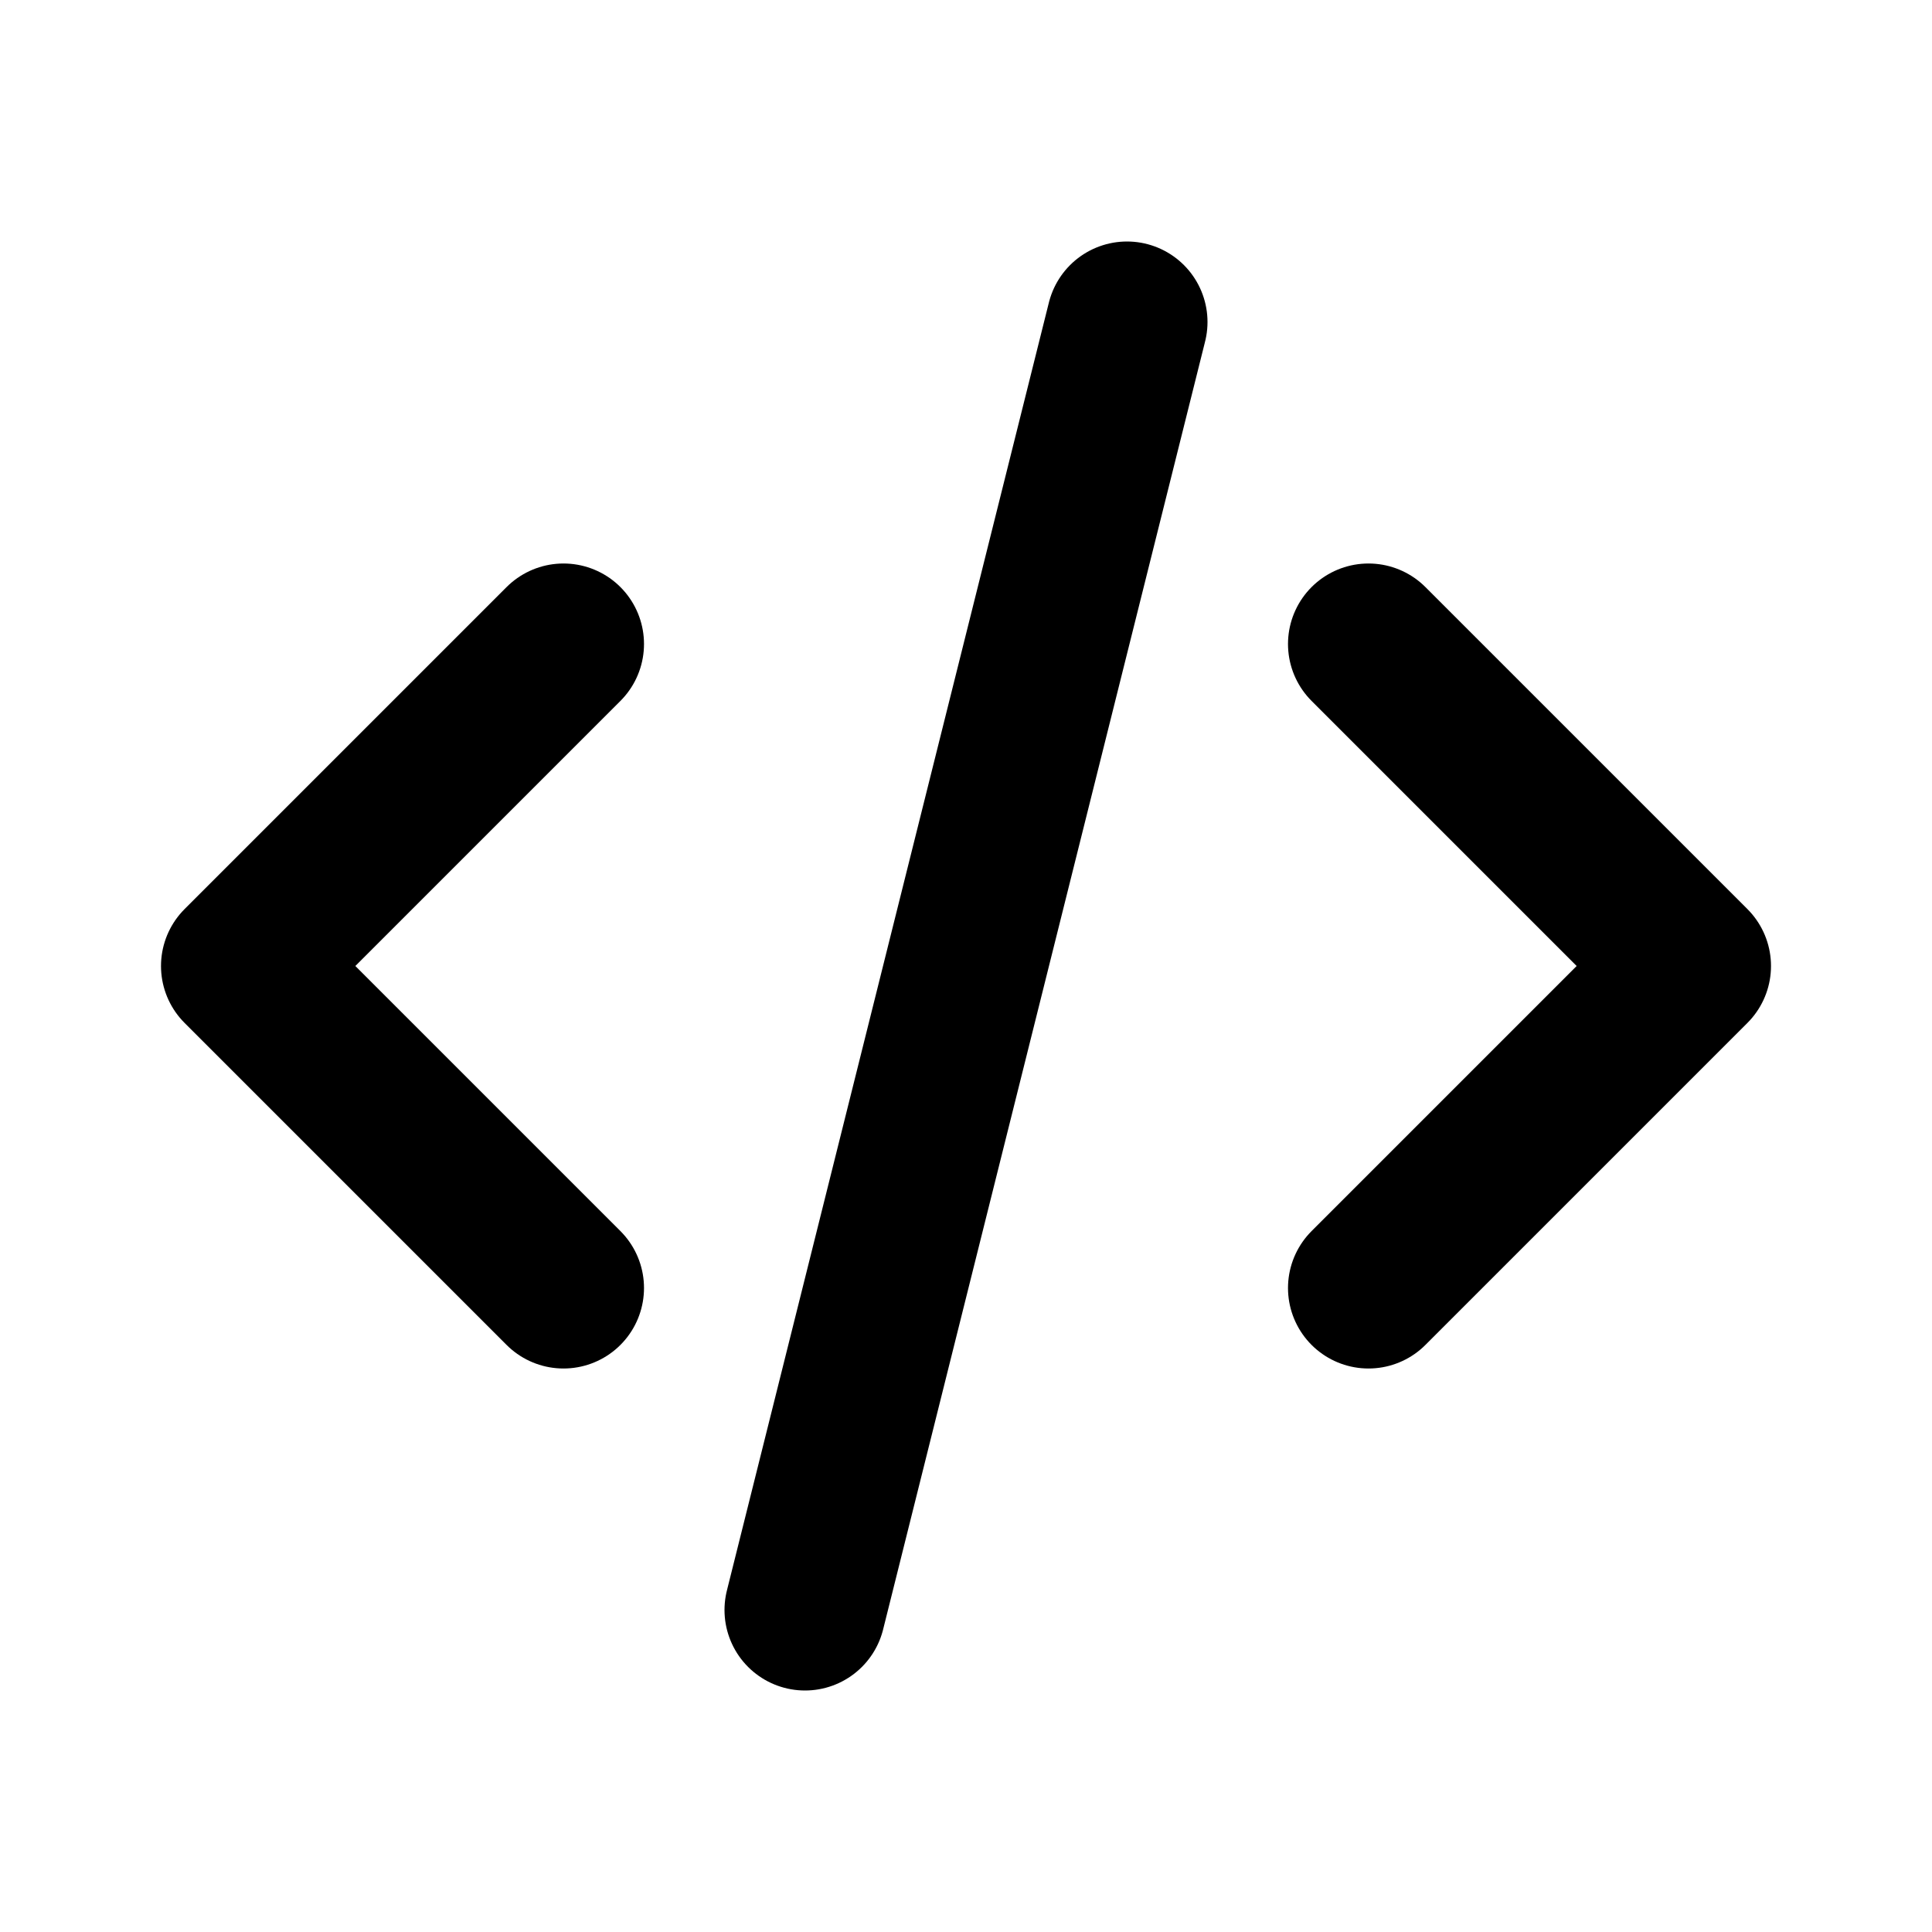
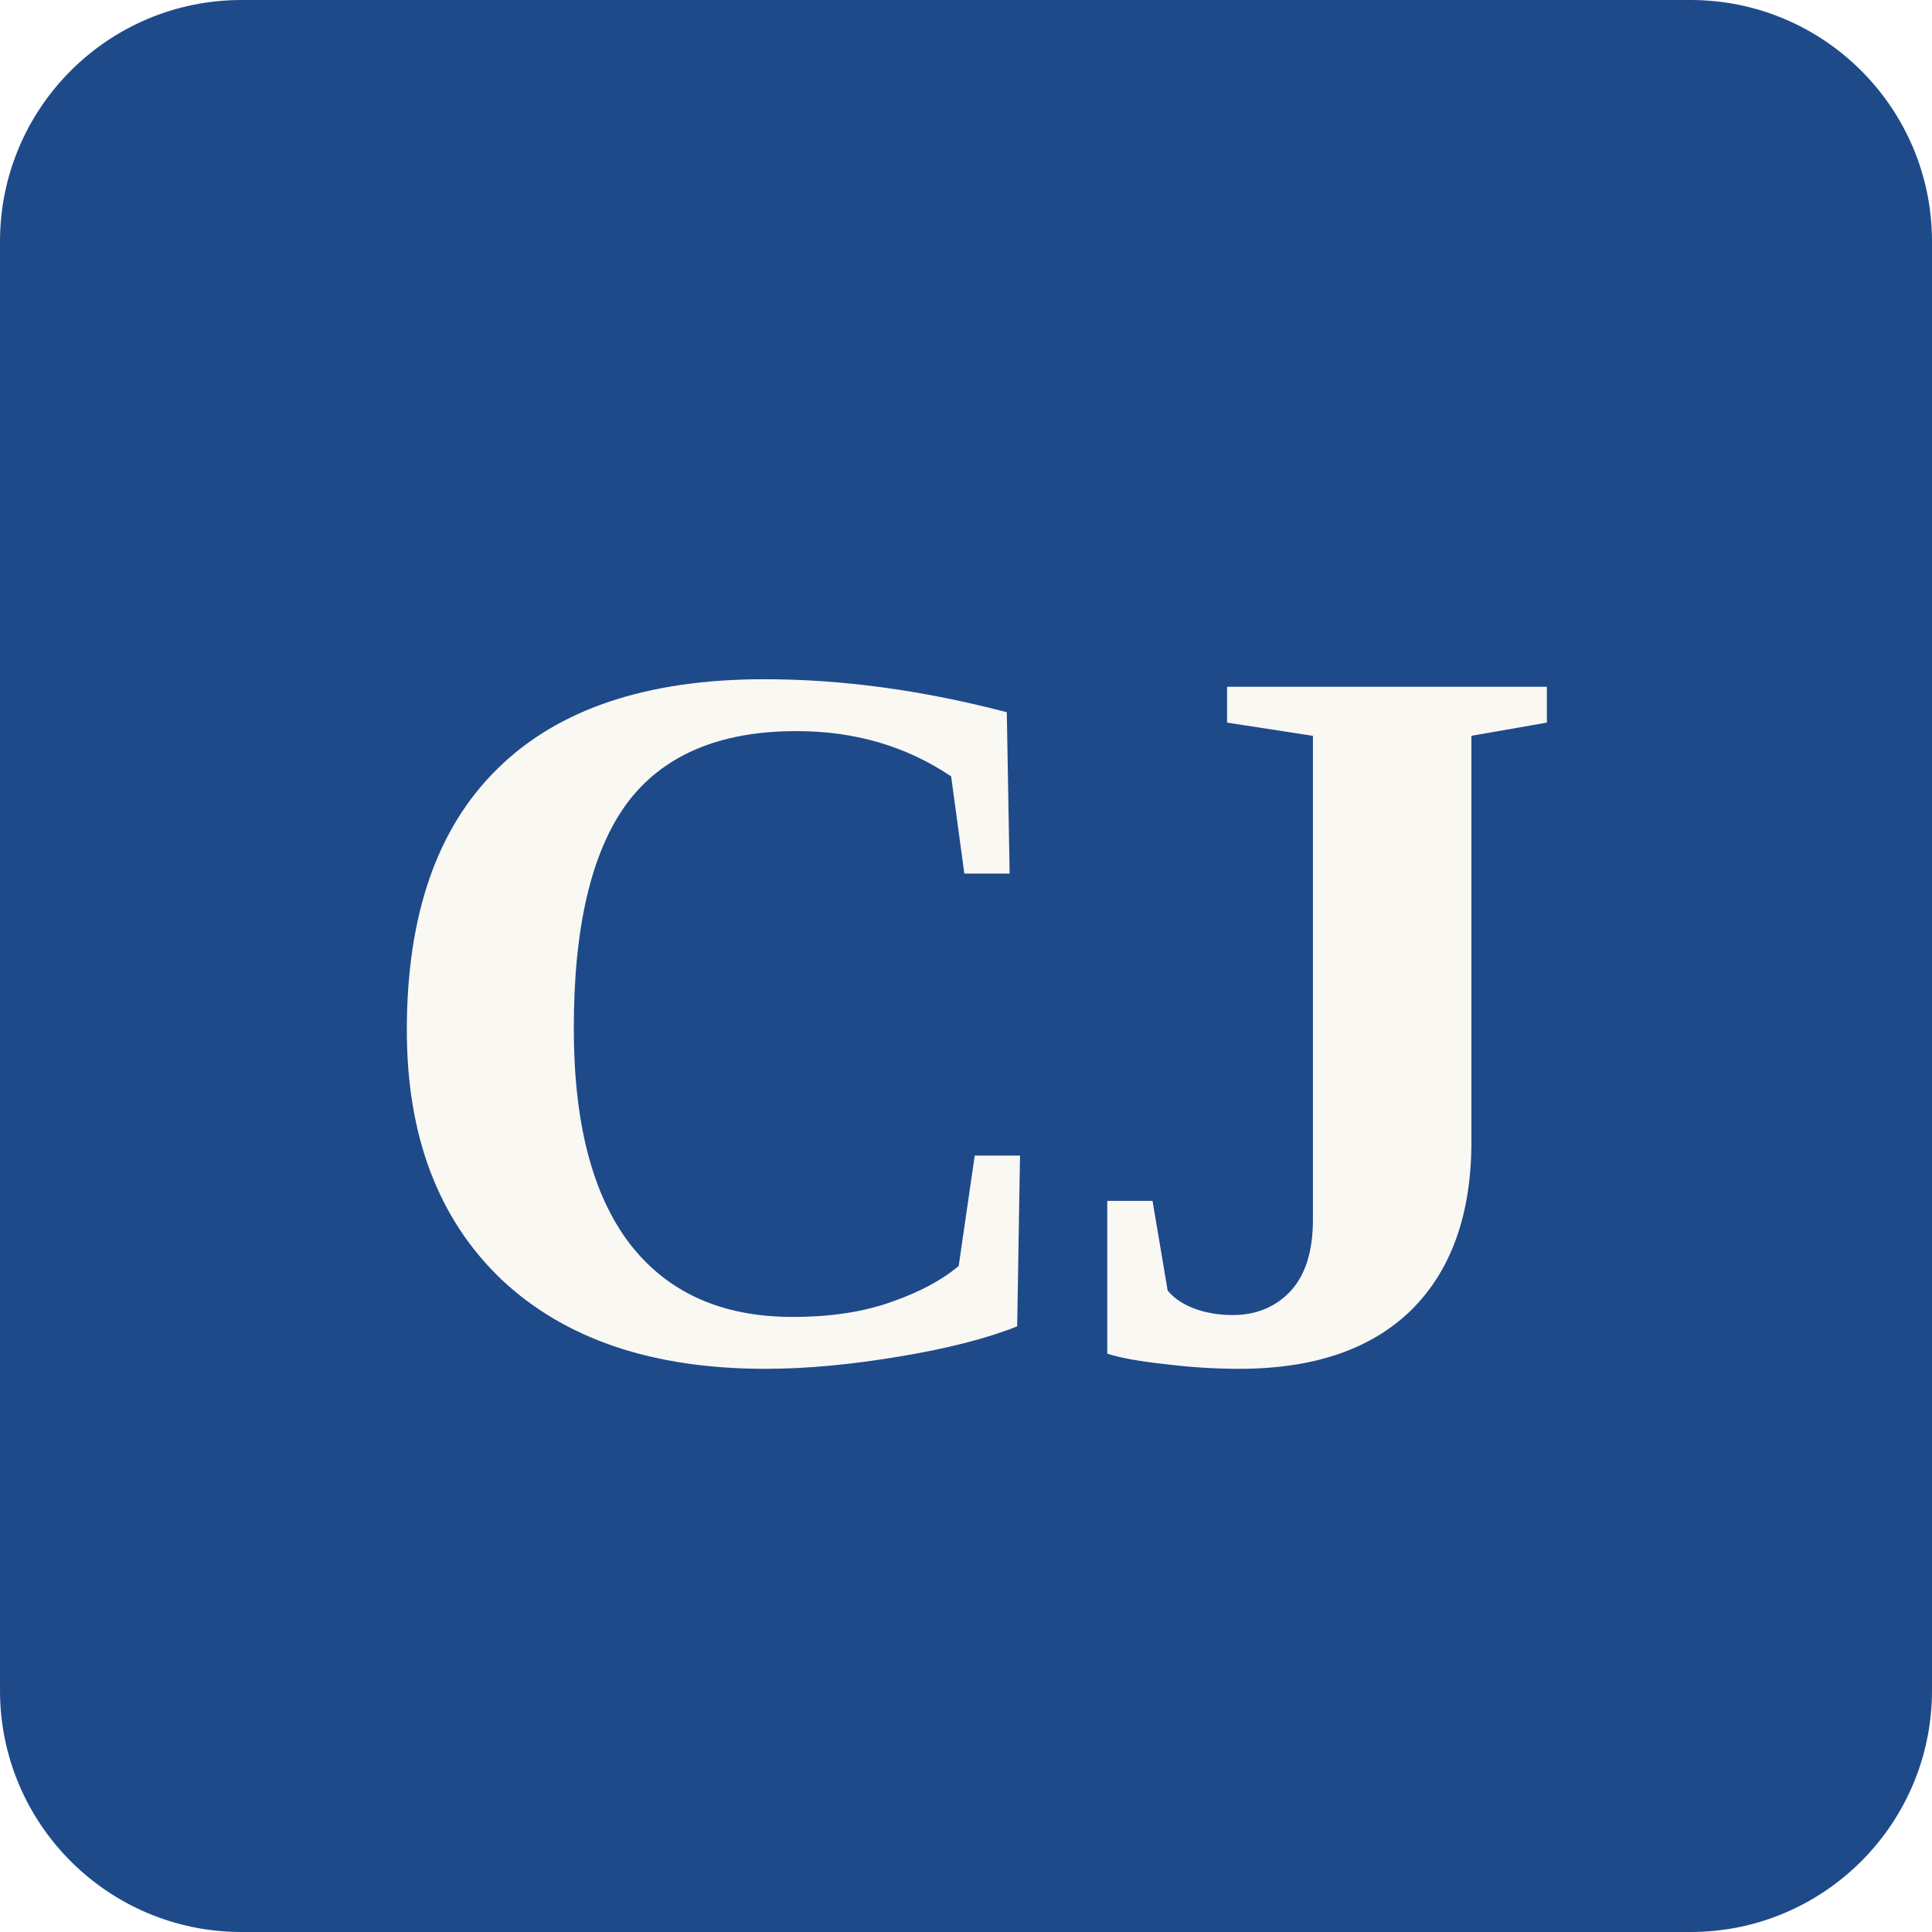
- <svg xmlns="http://www.w3.org/2000/svg" width="24" height="24" viewBox="0 0 24 24" stroke-width="2" stroke="currentColor" fill="none" stroke-linecap="round" stroke-linejoin="round">
-   <path stroke="none" d="M0 0h24v24H0z" fill="none" />
-   <path d="M7 8l-4 4l4 4" />
-   <path d="M17 8l4 4l-4 4" />
-   <path d="M14 4l-4 16" />
-   <style>
-         svg { color: #000; }
-         @media (prefers-color-scheme: dark) {
-             svg { color: #FFF; }
-         }
-     </style>
+ <svg xmlns="http://www.w3.org/2000/svg" viewBox="0 0 32 32">
+   <rect width="32" height="32" rx="4" fill="#1e4a8a" />
+   <text x="16" y="22.5" text-anchor="middle" font-family="'Source Serif 4', Georgia, 'Times New Roman', serif" font-size="17" font-weight="600" letter-spacing="-0.6" fill="#faf8f3">CJ</text>
</svg>
